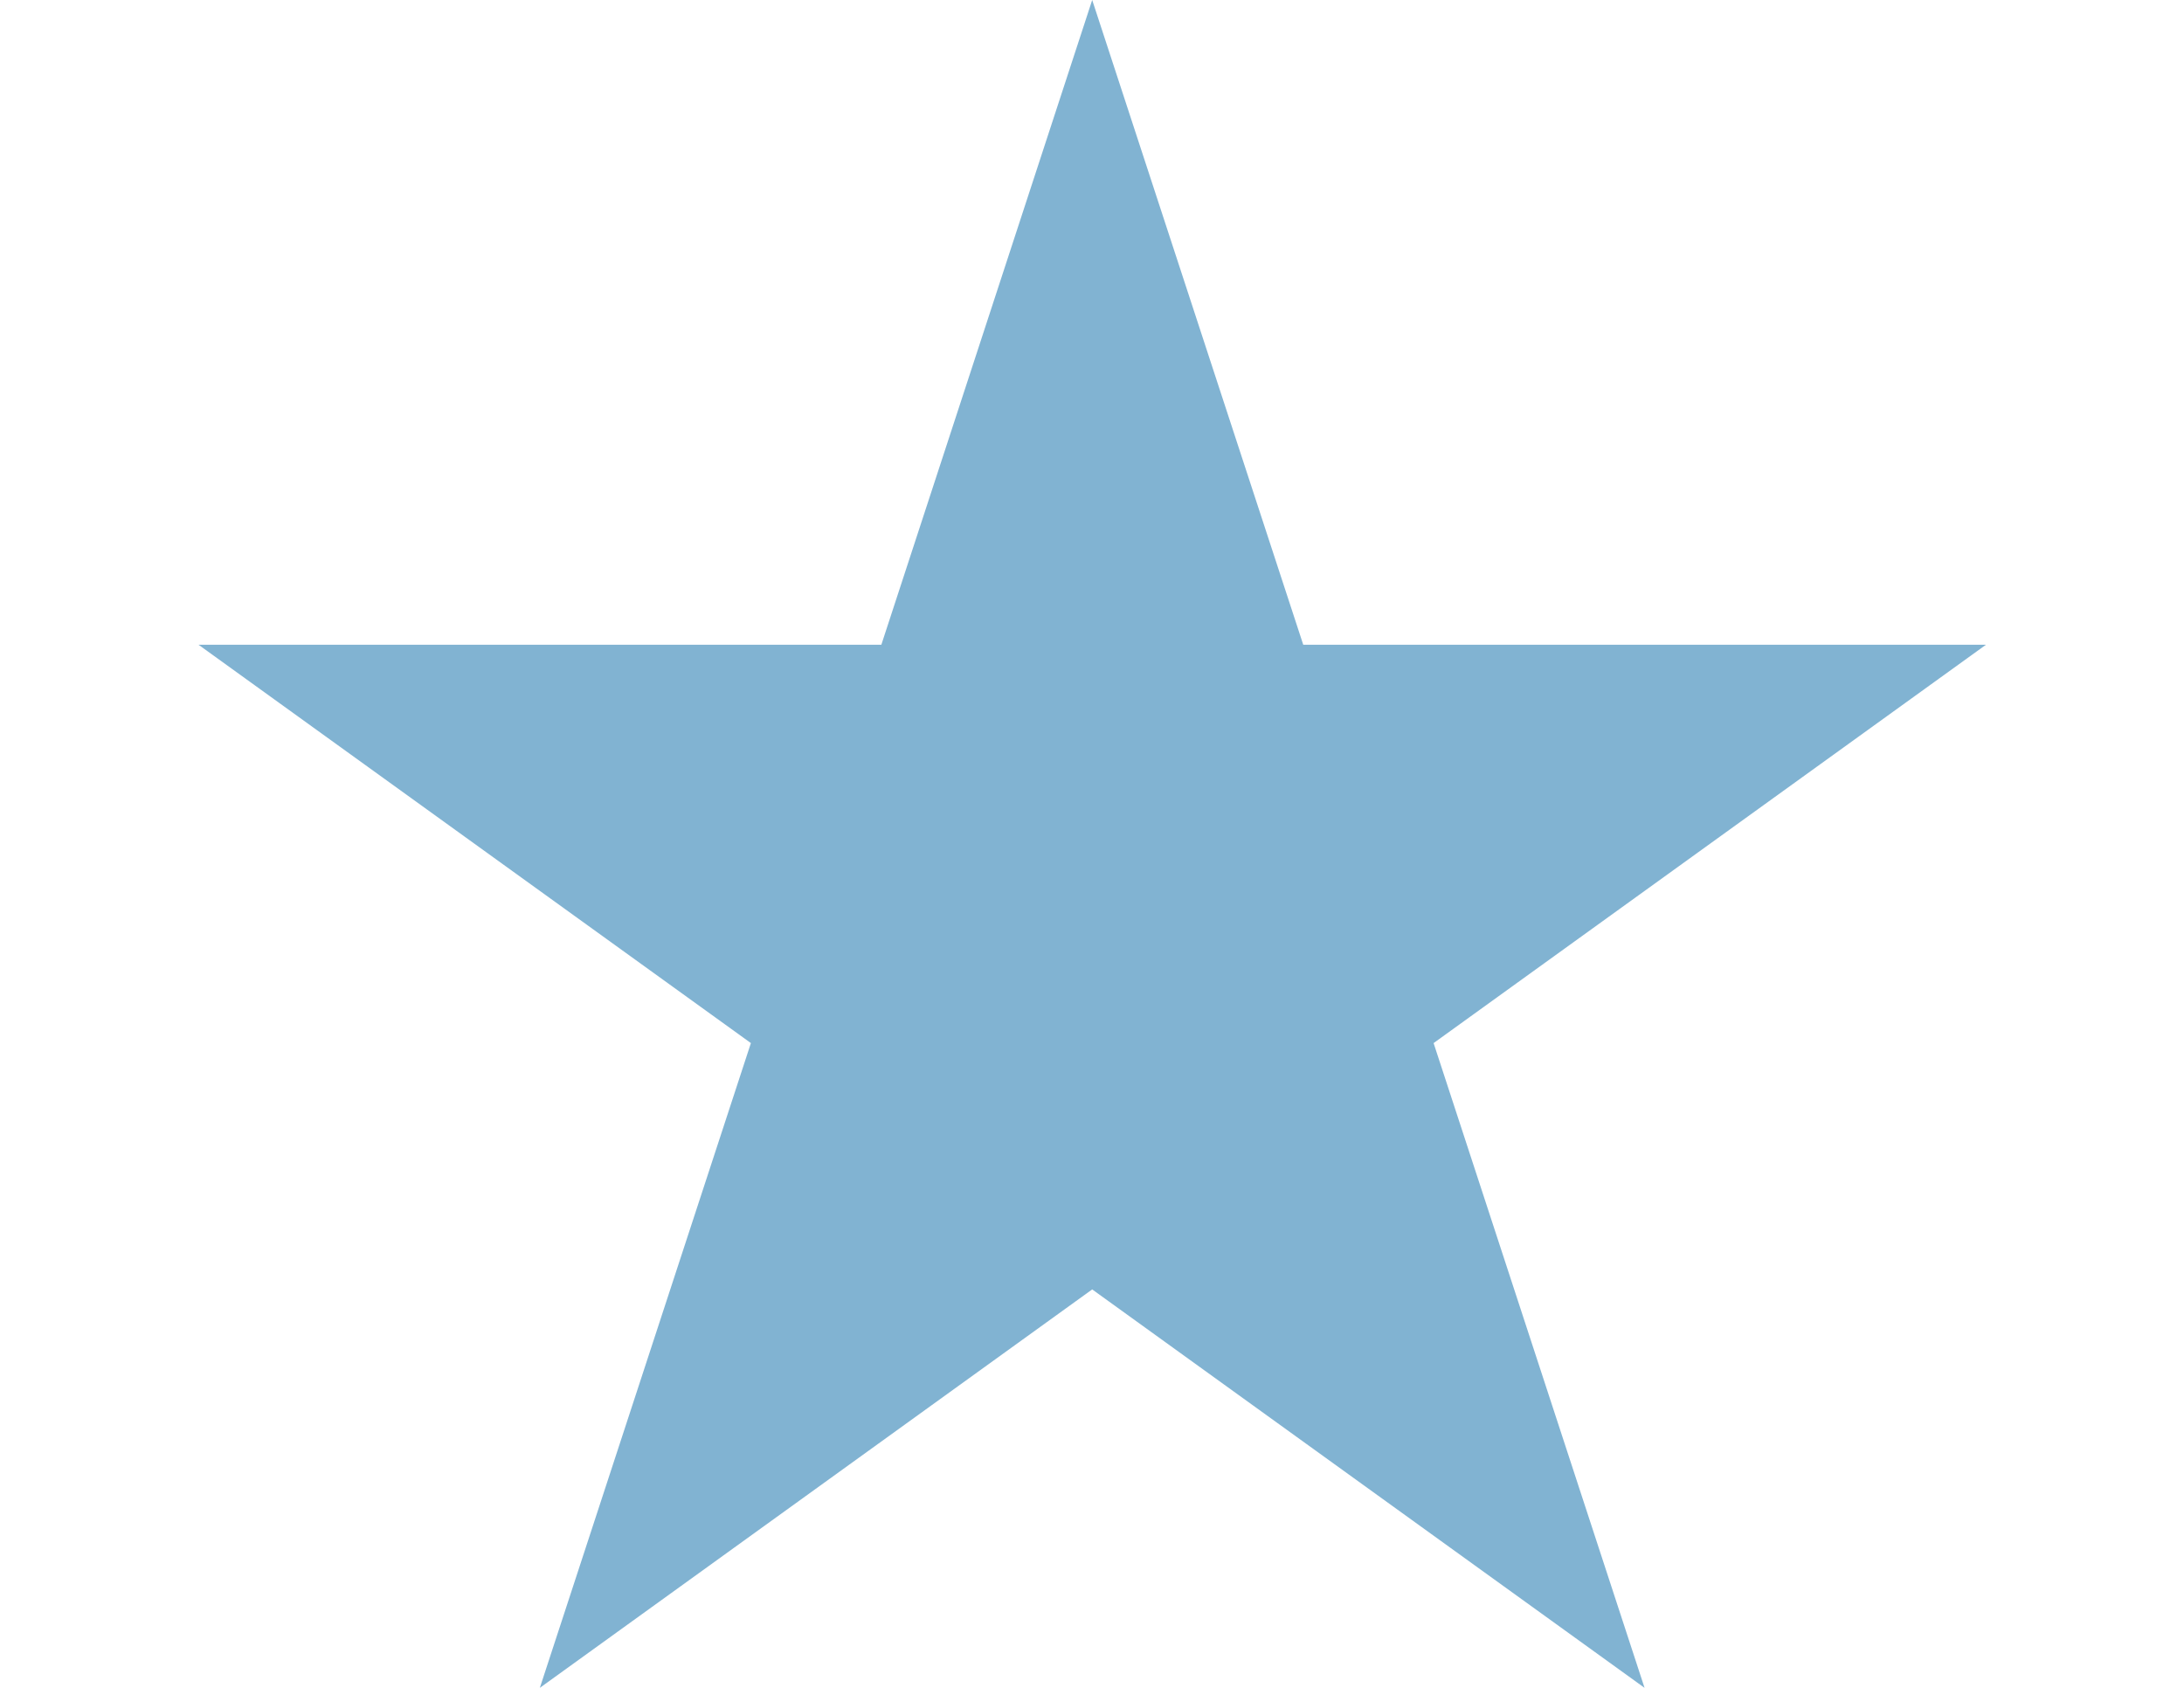
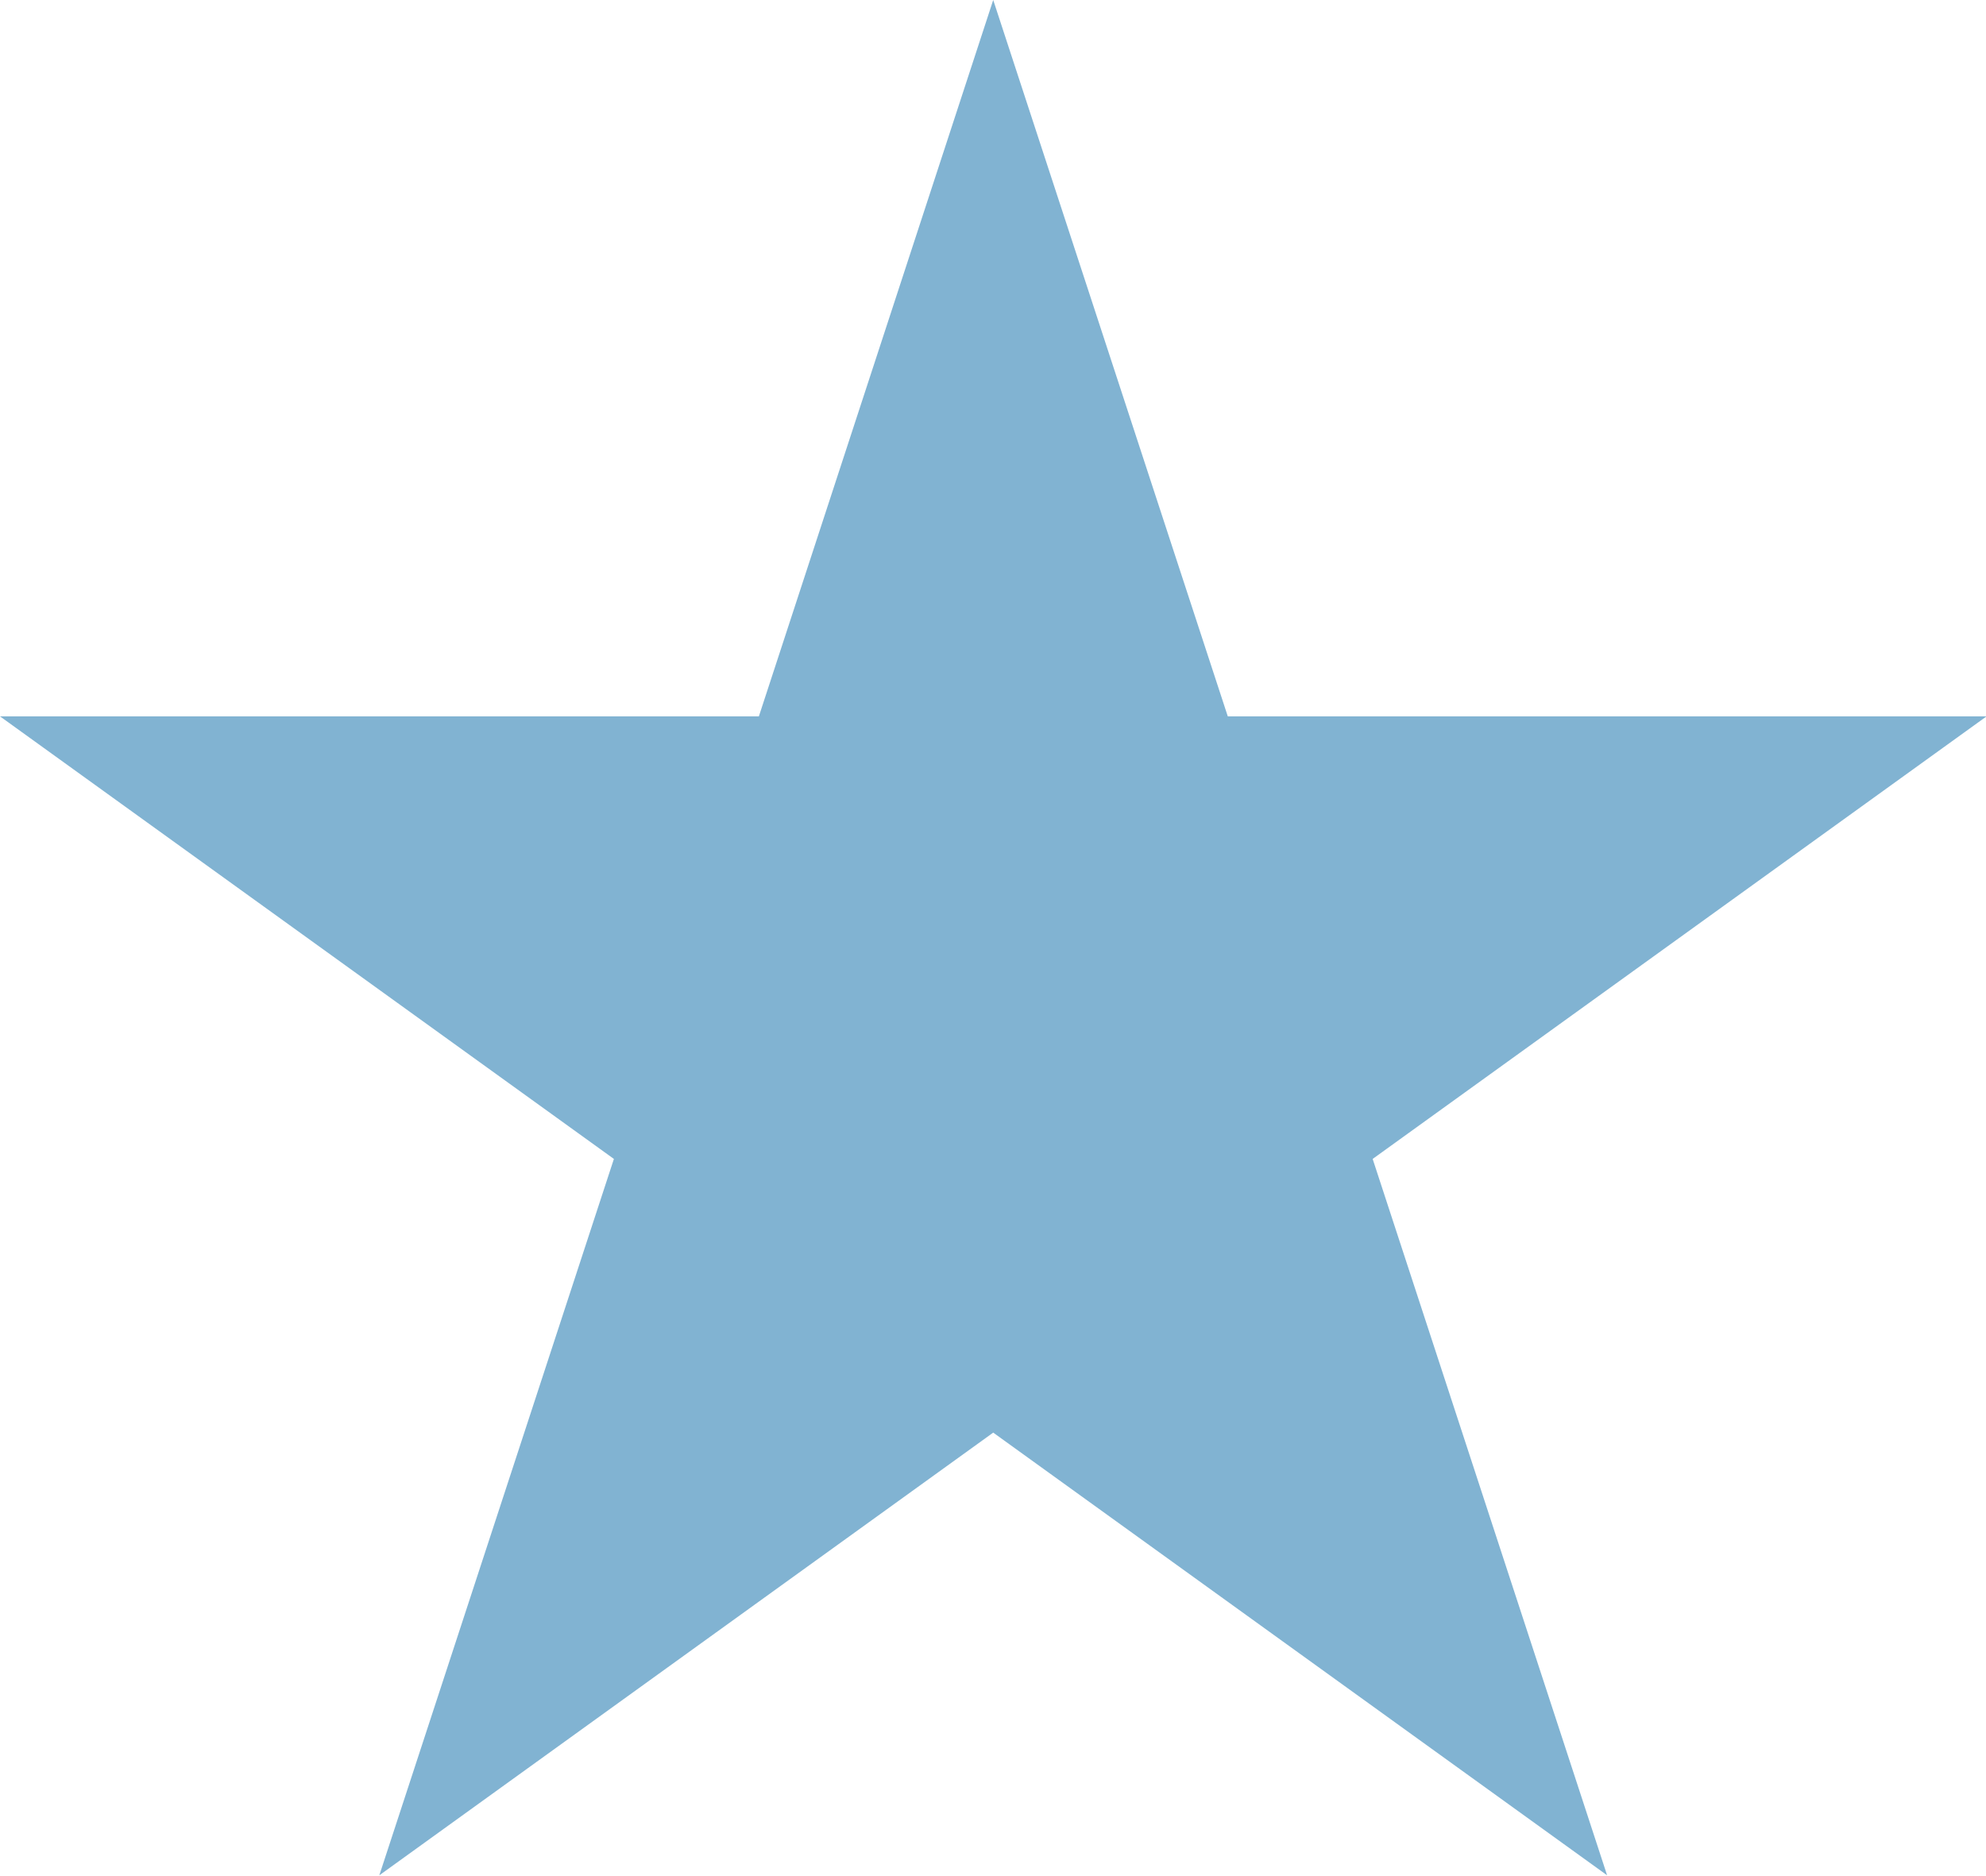
- <svg xmlns="http://www.w3.org/2000/svg" width="22" height="17" viewBox="0 0 18 17">
+ <svg xmlns="http://www.w3.org/2000/svg" width="18" height="17" viewBox="0 0 18 17">
  <path fill="#81B3D2" d="M9.002 0l2.126 6.494h6.877l-5.564 4.012L14.566 17l-5.564-4.013L3.438 17l2.126-6.494L0 6.494h6.878z" />
</svg>
